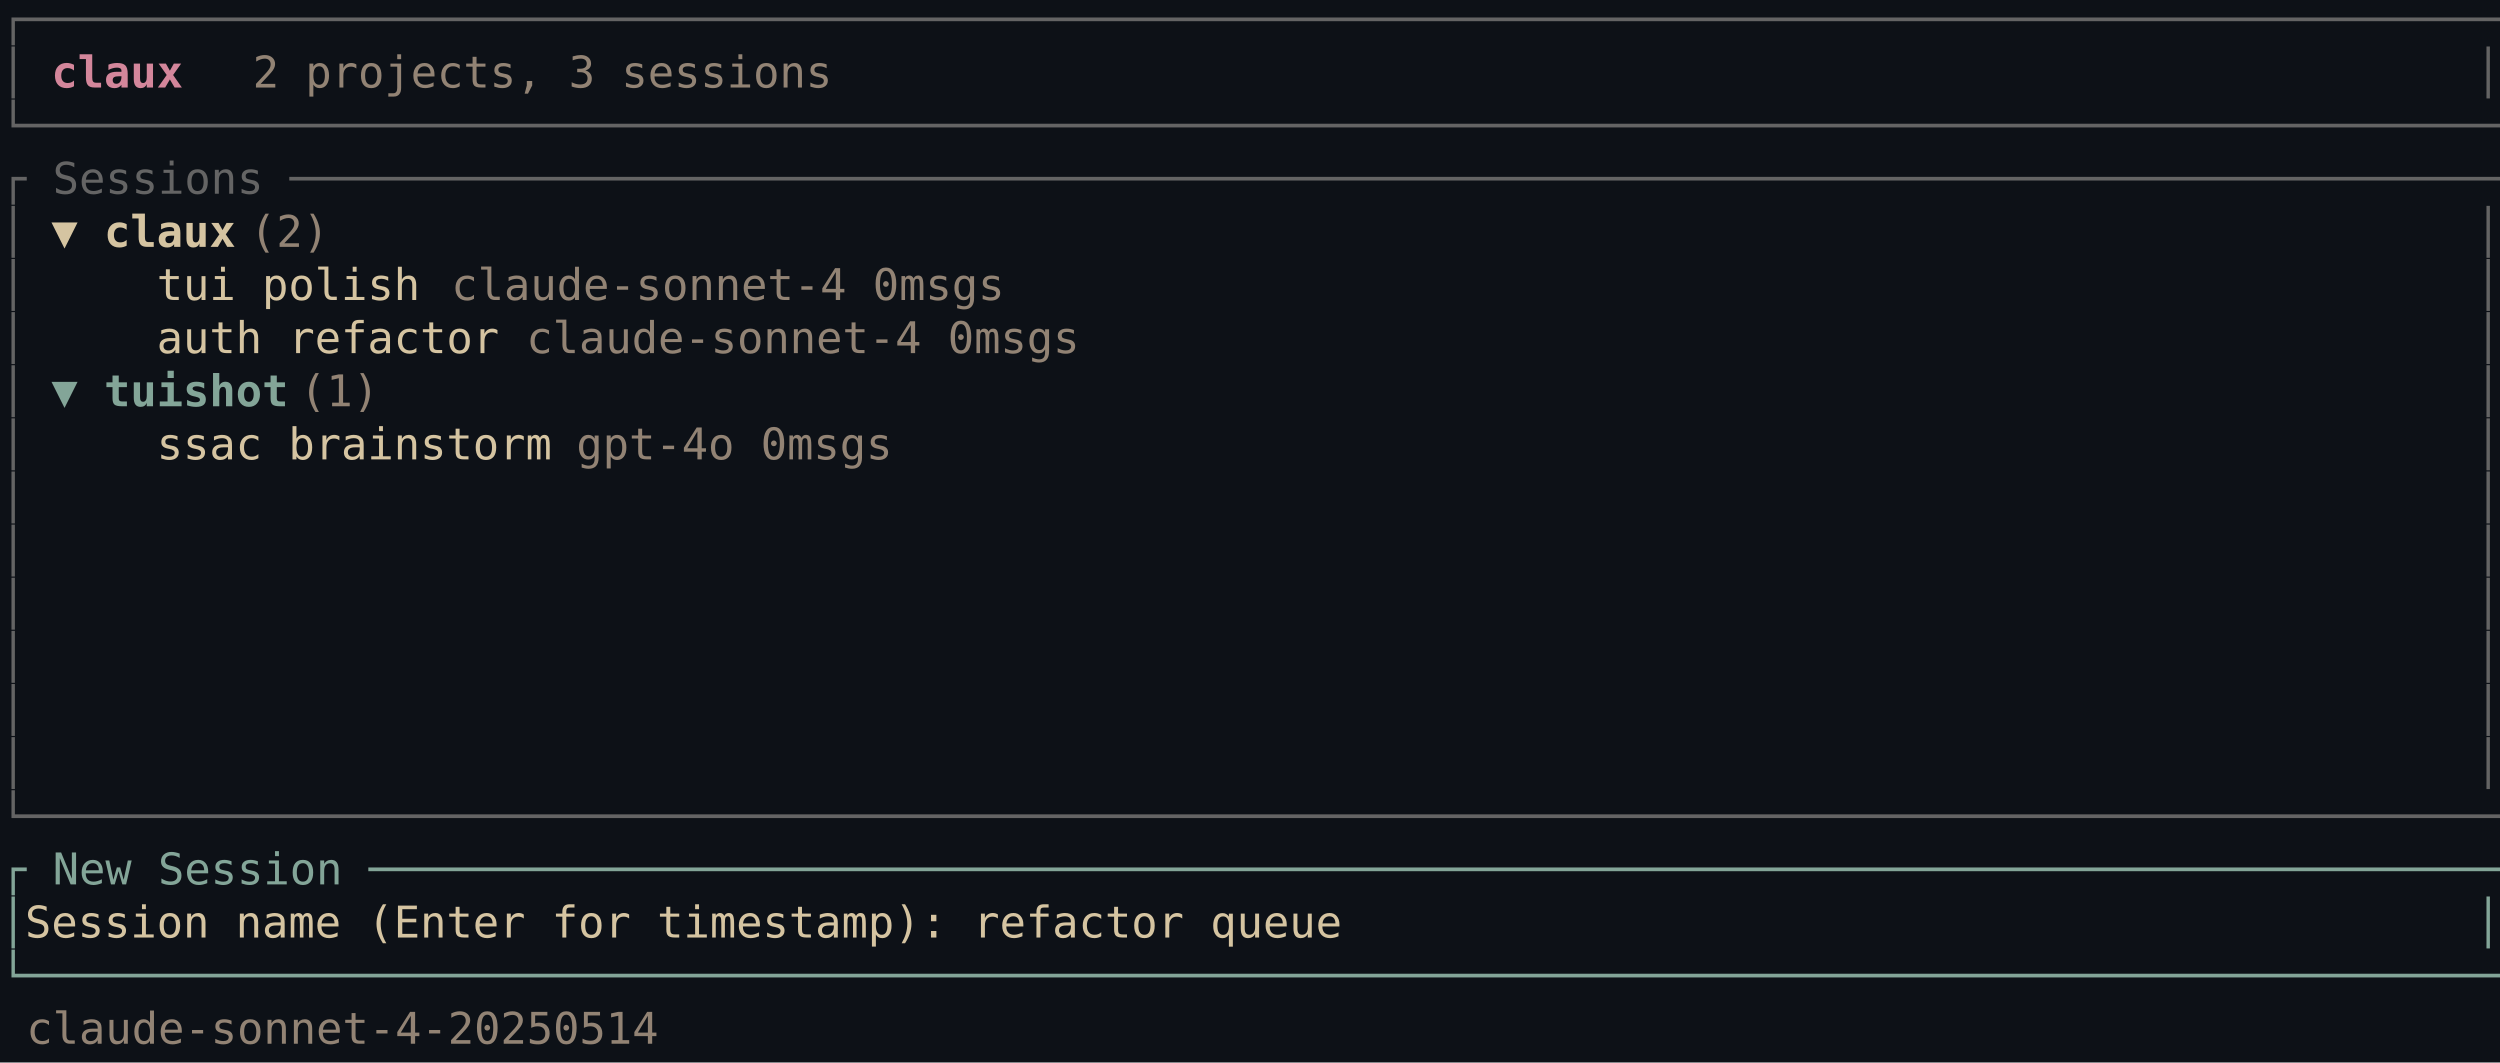
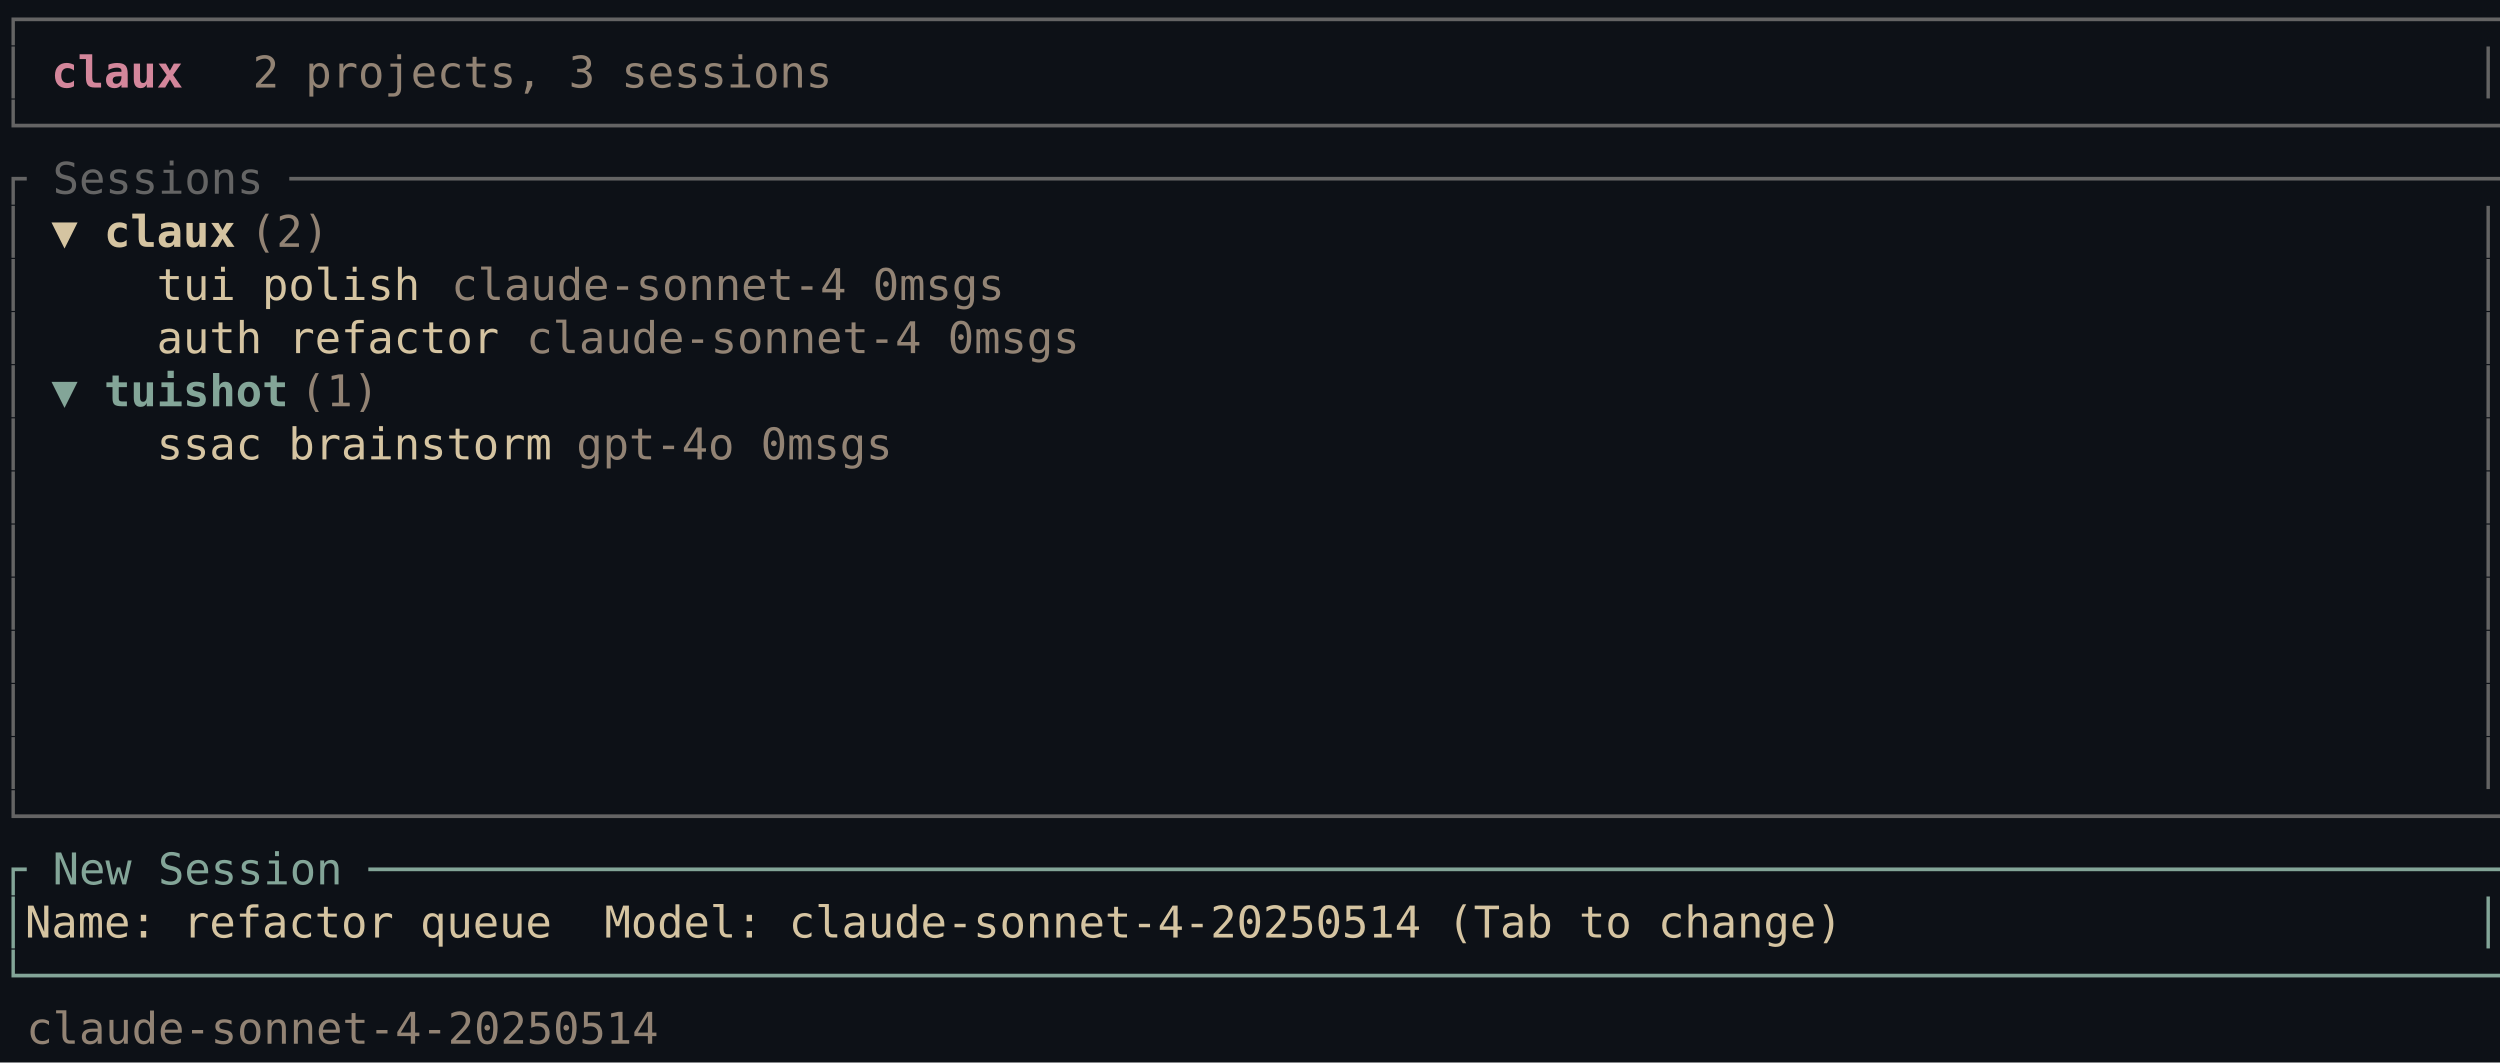
<svg xmlns="http://www.w3.org/2000/svg" viewBox="0 0 800 340" width="800" height="340" font-family="ui-monospace, SFMono-Regular, Menlo, Consolas, monospace" font-size="14">
  <rect x="0" y="0" width="800" height="340" fill="#0d1117" />
  <text x="0" y="11" xml:space="preserve">
    <tspan x="0" fill="#646464">┌──────────────────────────────────────────────────────────────────────────────────────────────────┐</tspan>
  </text>
  <text x="0" y="28" xml:space="preserve">
    <tspan x="0" fill="#646464">│</tspan>
    <tspan x="8" fill="#d3869b" font-weight="bold"> claux </tspan>
    <tspan x="64" fill="#928374">  2 projects, 3 sessions</tspan>
    <tspan x="256" fill="#d0d0d0">                                                                   </tspan>
    <tspan x="792" fill="#646464">│</tspan>
  </text>
  <text x="0" y="45" xml:space="preserve">
    <tspan x="0" fill="#646464">└──────────────────────────────────────────────────────────────────────────────────────────────────┘</tspan>
  </text>
  <text x="0" y="62" xml:space="preserve">
    <tspan x="0" fill="#646464">┌ Sessions ────────────────────────────────────────────────────────────────────────────────────────┐</tspan>
  </text>
  <text x="0" y="79" xml:space="preserve">
    <tspan x="0" fill="#646464">│</tspan>
    <tspan x="8" fill="#d5c4a1" font-weight="bold"> ▼ claux </tspan>
    <tspan x="80" fill="#928374">(2)</tspan>
    <tspan x="104" fill="#d0d0d0">                                                                                      </tspan>
    <tspan x="792" fill="#646464">│</tspan>
  </text>
  <text x="0" y="96" xml:space="preserve">
    <tspan x="0" fill="#646464">│</tspan>
    <tspan x="8" fill="#d5c4a1">     tui polish </tspan>
    <tspan x="136" fill="#928374"> claude-sonnet-4 0msgs</tspan>
    <tspan x="312" fill="#d0d0d0">                                                            </tspan>
    <tspan x="792" fill="#646464">│</tspan>
  </text>
  <text x="0" y="113" xml:space="preserve">
    <tspan x="0" fill="#646464">│</tspan>
    <tspan x="8" fill="#d5c4a1">     auth refactor </tspan>
    <tspan x="160" fill="#928374"> claude-sonnet-4 0msgs</tspan>
    <tspan x="336" fill="#d0d0d0">                                                         </tspan>
    <tspan x="792" fill="#646464">│</tspan>
  </text>
  <text x="0" y="130" xml:space="preserve">
    <tspan x="0" fill="#646464">│</tspan>
    <tspan x="8" fill="#83a598" font-weight="bold"> ▼ tuishot </tspan>
    <tspan x="96" fill="#928374">(1)</tspan>
    <tspan x="120" fill="#d0d0d0">                                                                                    </tspan>
    <tspan x="792" fill="#646464">│</tspan>
  </text>
  <text x="0" y="147" xml:space="preserve">
    <tspan x="0" fill="#646464">│</tspan>
    <tspan x="8" fill="#d5c4a1">     ssac brainstorm </tspan>
    <tspan x="176" fill="#928374"> gpt-4o 0msgs</tspan>
    <tspan x="280" fill="#d0d0d0">                                                                </tspan>
    <tspan x="792" fill="#646464">│</tspan>
  </text>
  <text x="0" y="164" xml:space="preserve">
    <tspan x="0" fill="#646464">│</tspan>
    <tspan x="8" fill="#d0d0d0">                                                                                                  </tspan>
    <tspan x="792" fill="#646464">│</tspan>
  </text>
  <text x="0" y="181" xml:space="preserve">
    <tspan x="0" fill="#646464">│</tspan>
    <tspan x="8" fill="#d0d0d0">                                                                                                  </tspan>
    <tspan x="792" fill="#646464">│</tspan>
  </text>
  <text x="0" y="198" xml:space="preserve">
    <tspan x="0" fill="#646464">│</tspan>
    <tspan x="8" fill="#d0d0d0">                                                                                                  </tspan>
    <tspan x="792" fill="#646464">│</tspan>
  </text>
  <text x="0" y="215" xml:space="preserve">
    <tspan x="0" fill="#646464">│</tspan>
    <tspan x="8" fill="#d0d0d0">                                                                                                  </tspan>
    <tspan x="792" fill="#646464">│</tspan>
  </text>
  <text x="0" y="232" xml:space="preserve">
    <tspan x="0" fill="#646464">│</tspan>
    <tspan x="8" fill="#d0d0d0">                                                                                                  </tspan>
    <tspan x="792" fill="#646464">│</tspan>
  </text>
  <text x="0" y="249" xml:space="preserve">
    <tspan x="0" fill="#646464">│</tspan>
    <tspan x="8" fill="#d0d0d0">                                                                                                  </tspan>
    <tspan x="792" fill="#646464">│</tspan>
  </text>
  <text x="0" y="266" xml:space="preserve">
    <tspan x="0" fill="#646464">└──────────────────────────────────────────────────────────────────────────────────────────────────┘</tspan>
  </text>
  <text x="0" y="283" xml:space="preserve">
    <tspan x="0" fill="#83a598">┌ New Session ─────────────────────────────────────────────────────────────────────────────────────┐</tspan>
  </text>
  <text x="0" y="300" xml:space="preserve">
    <tspan x="0" fill="#83a598">│</tspan>
-     <tspan x="8" fill="#d5c4a1">Session name (Enter for timestamp): refactor queue                                                </tspan>
+     <tspan x="8" fill="#d5c4a1">Name: refactor queue  Model: claude-sonnet-4-20250514 (Tab to change)                             </tspan>
    <tspan x="792" fill="#83a598">│</tspan>
  </text>
  <text x="0" y="317" xml:space="preserve">
    <tspan x="0" fill="#83a598">└──────────────────────────────────────────────────────────────────────────────────────────────────┘</tspan>
  </text>
  <text x="0" y="334" xml:space="preserve">
    <tspan x="0" fill="#928374"> claude-sonnet-4-20250514 </tspan>
    <tspan x="208" fill="#d0d0d0">                                                                          </tspan>
  </text>
</svg>
